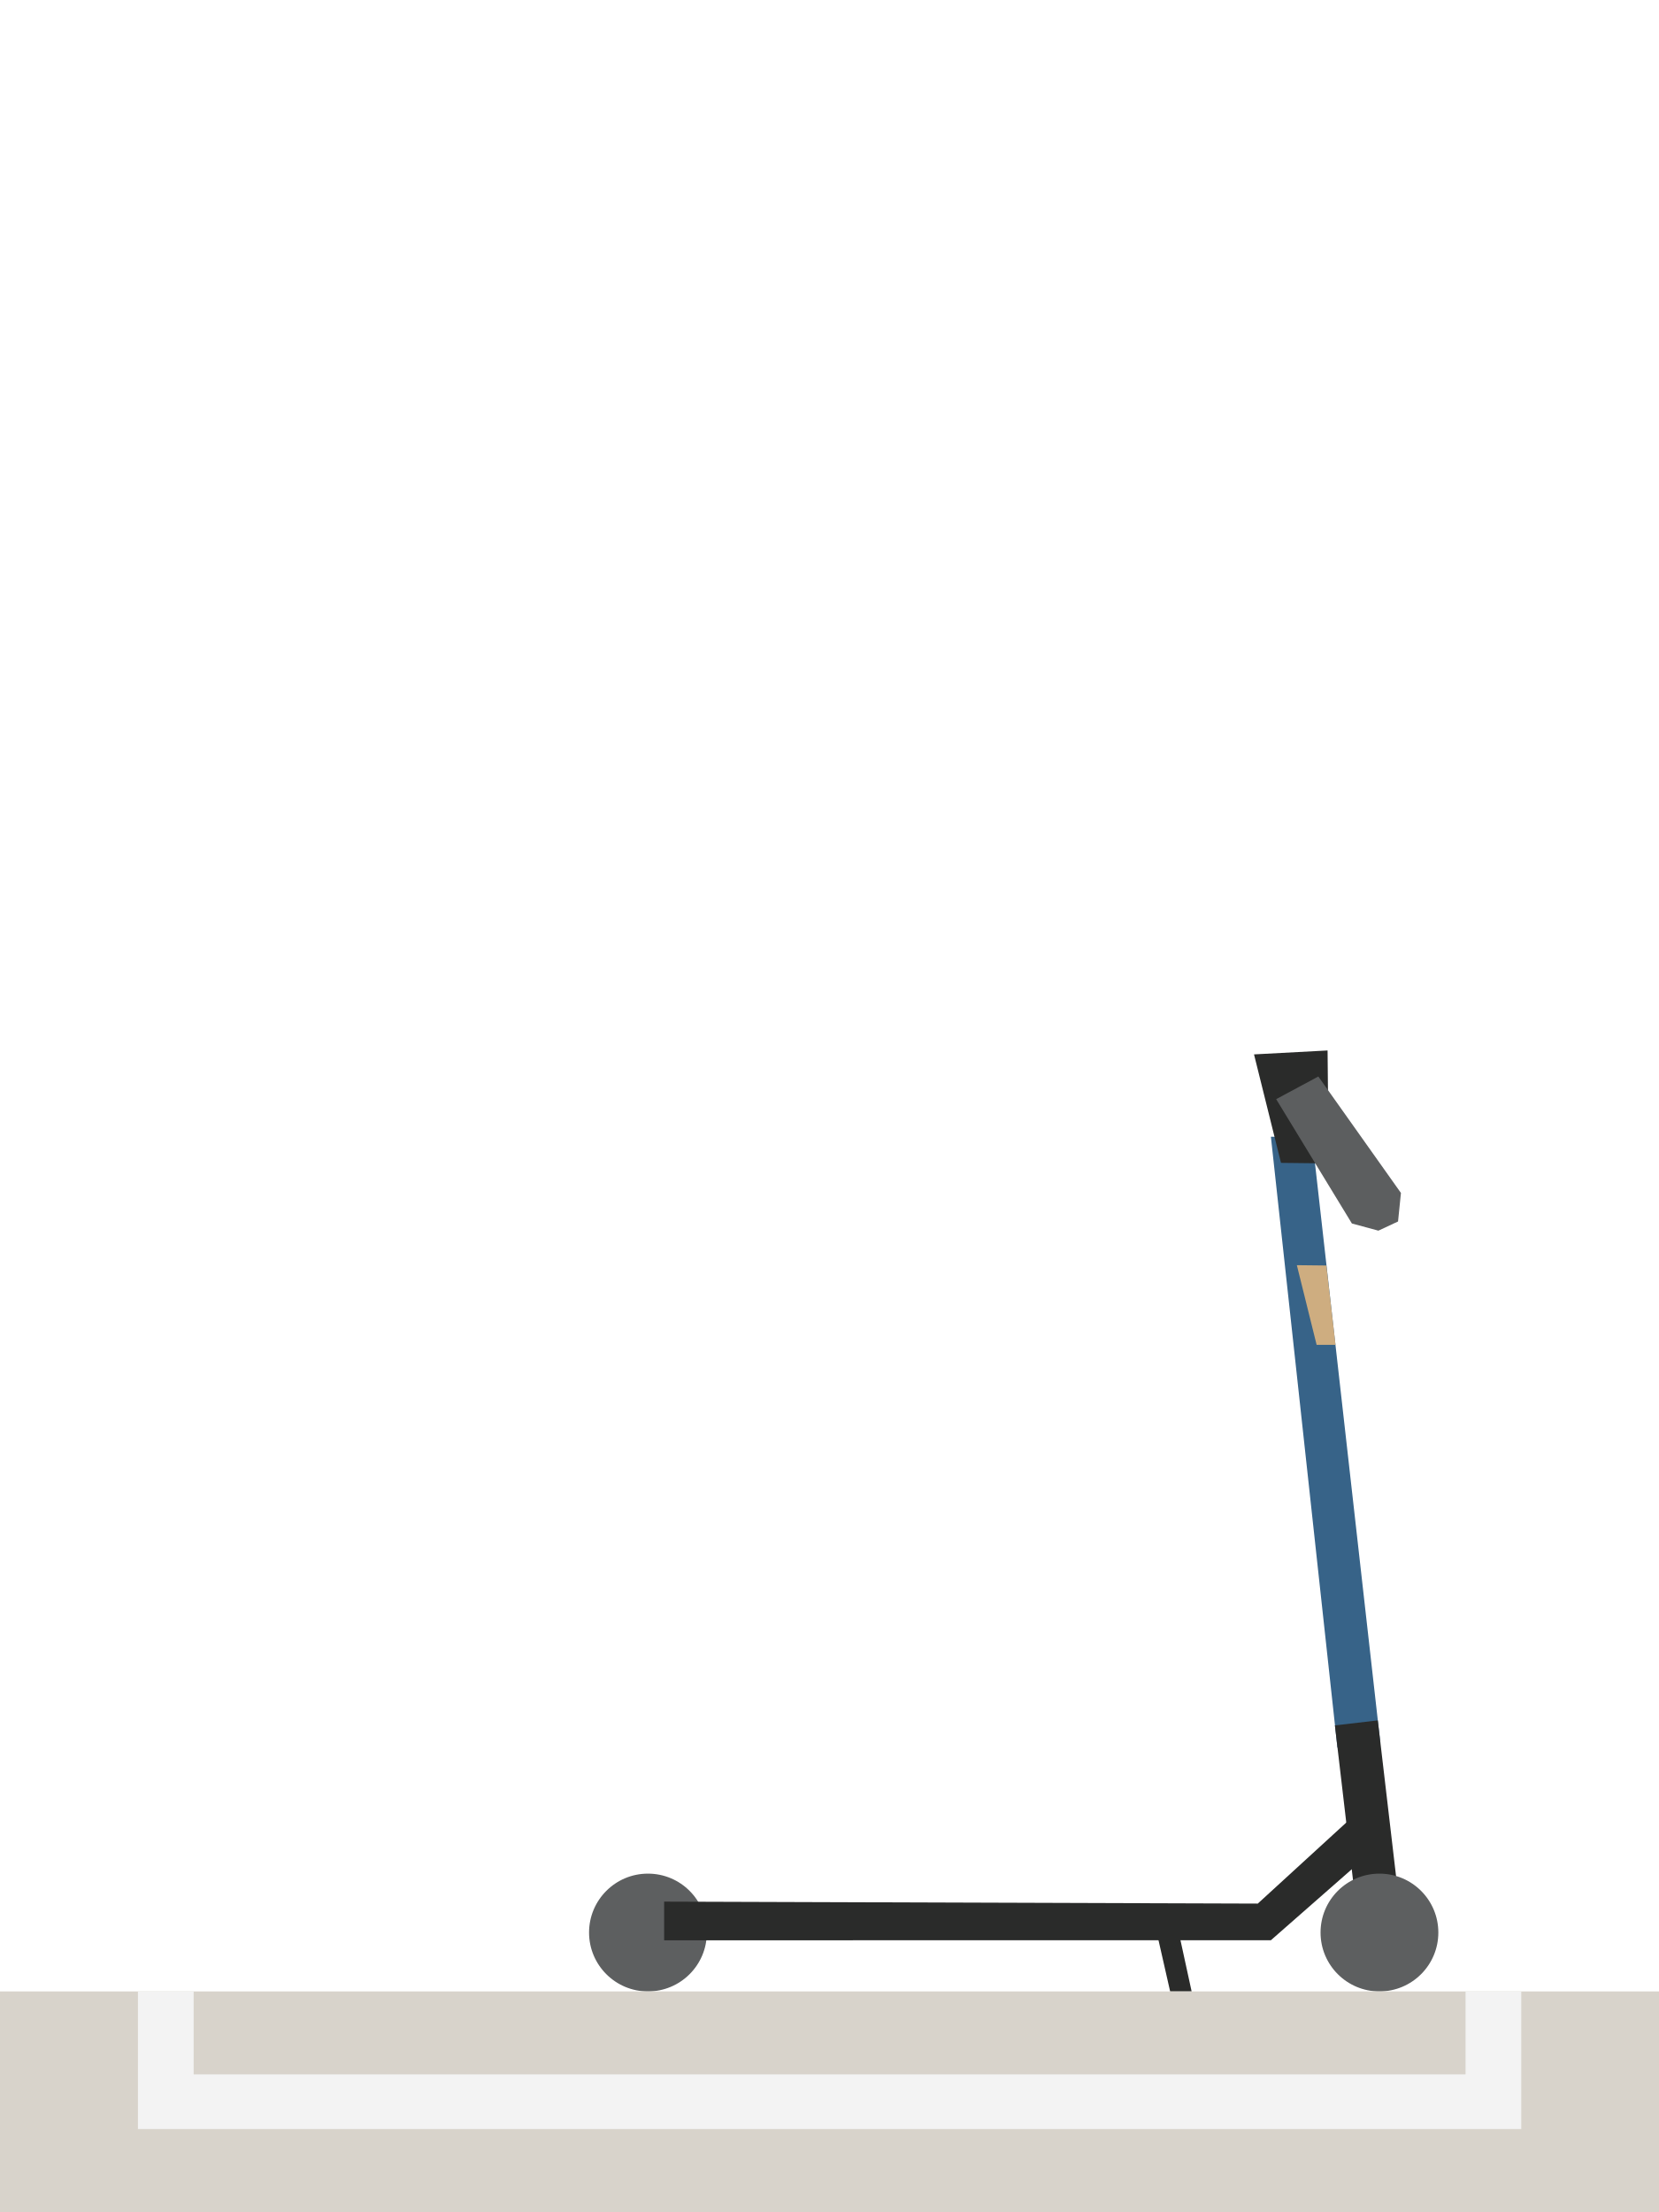
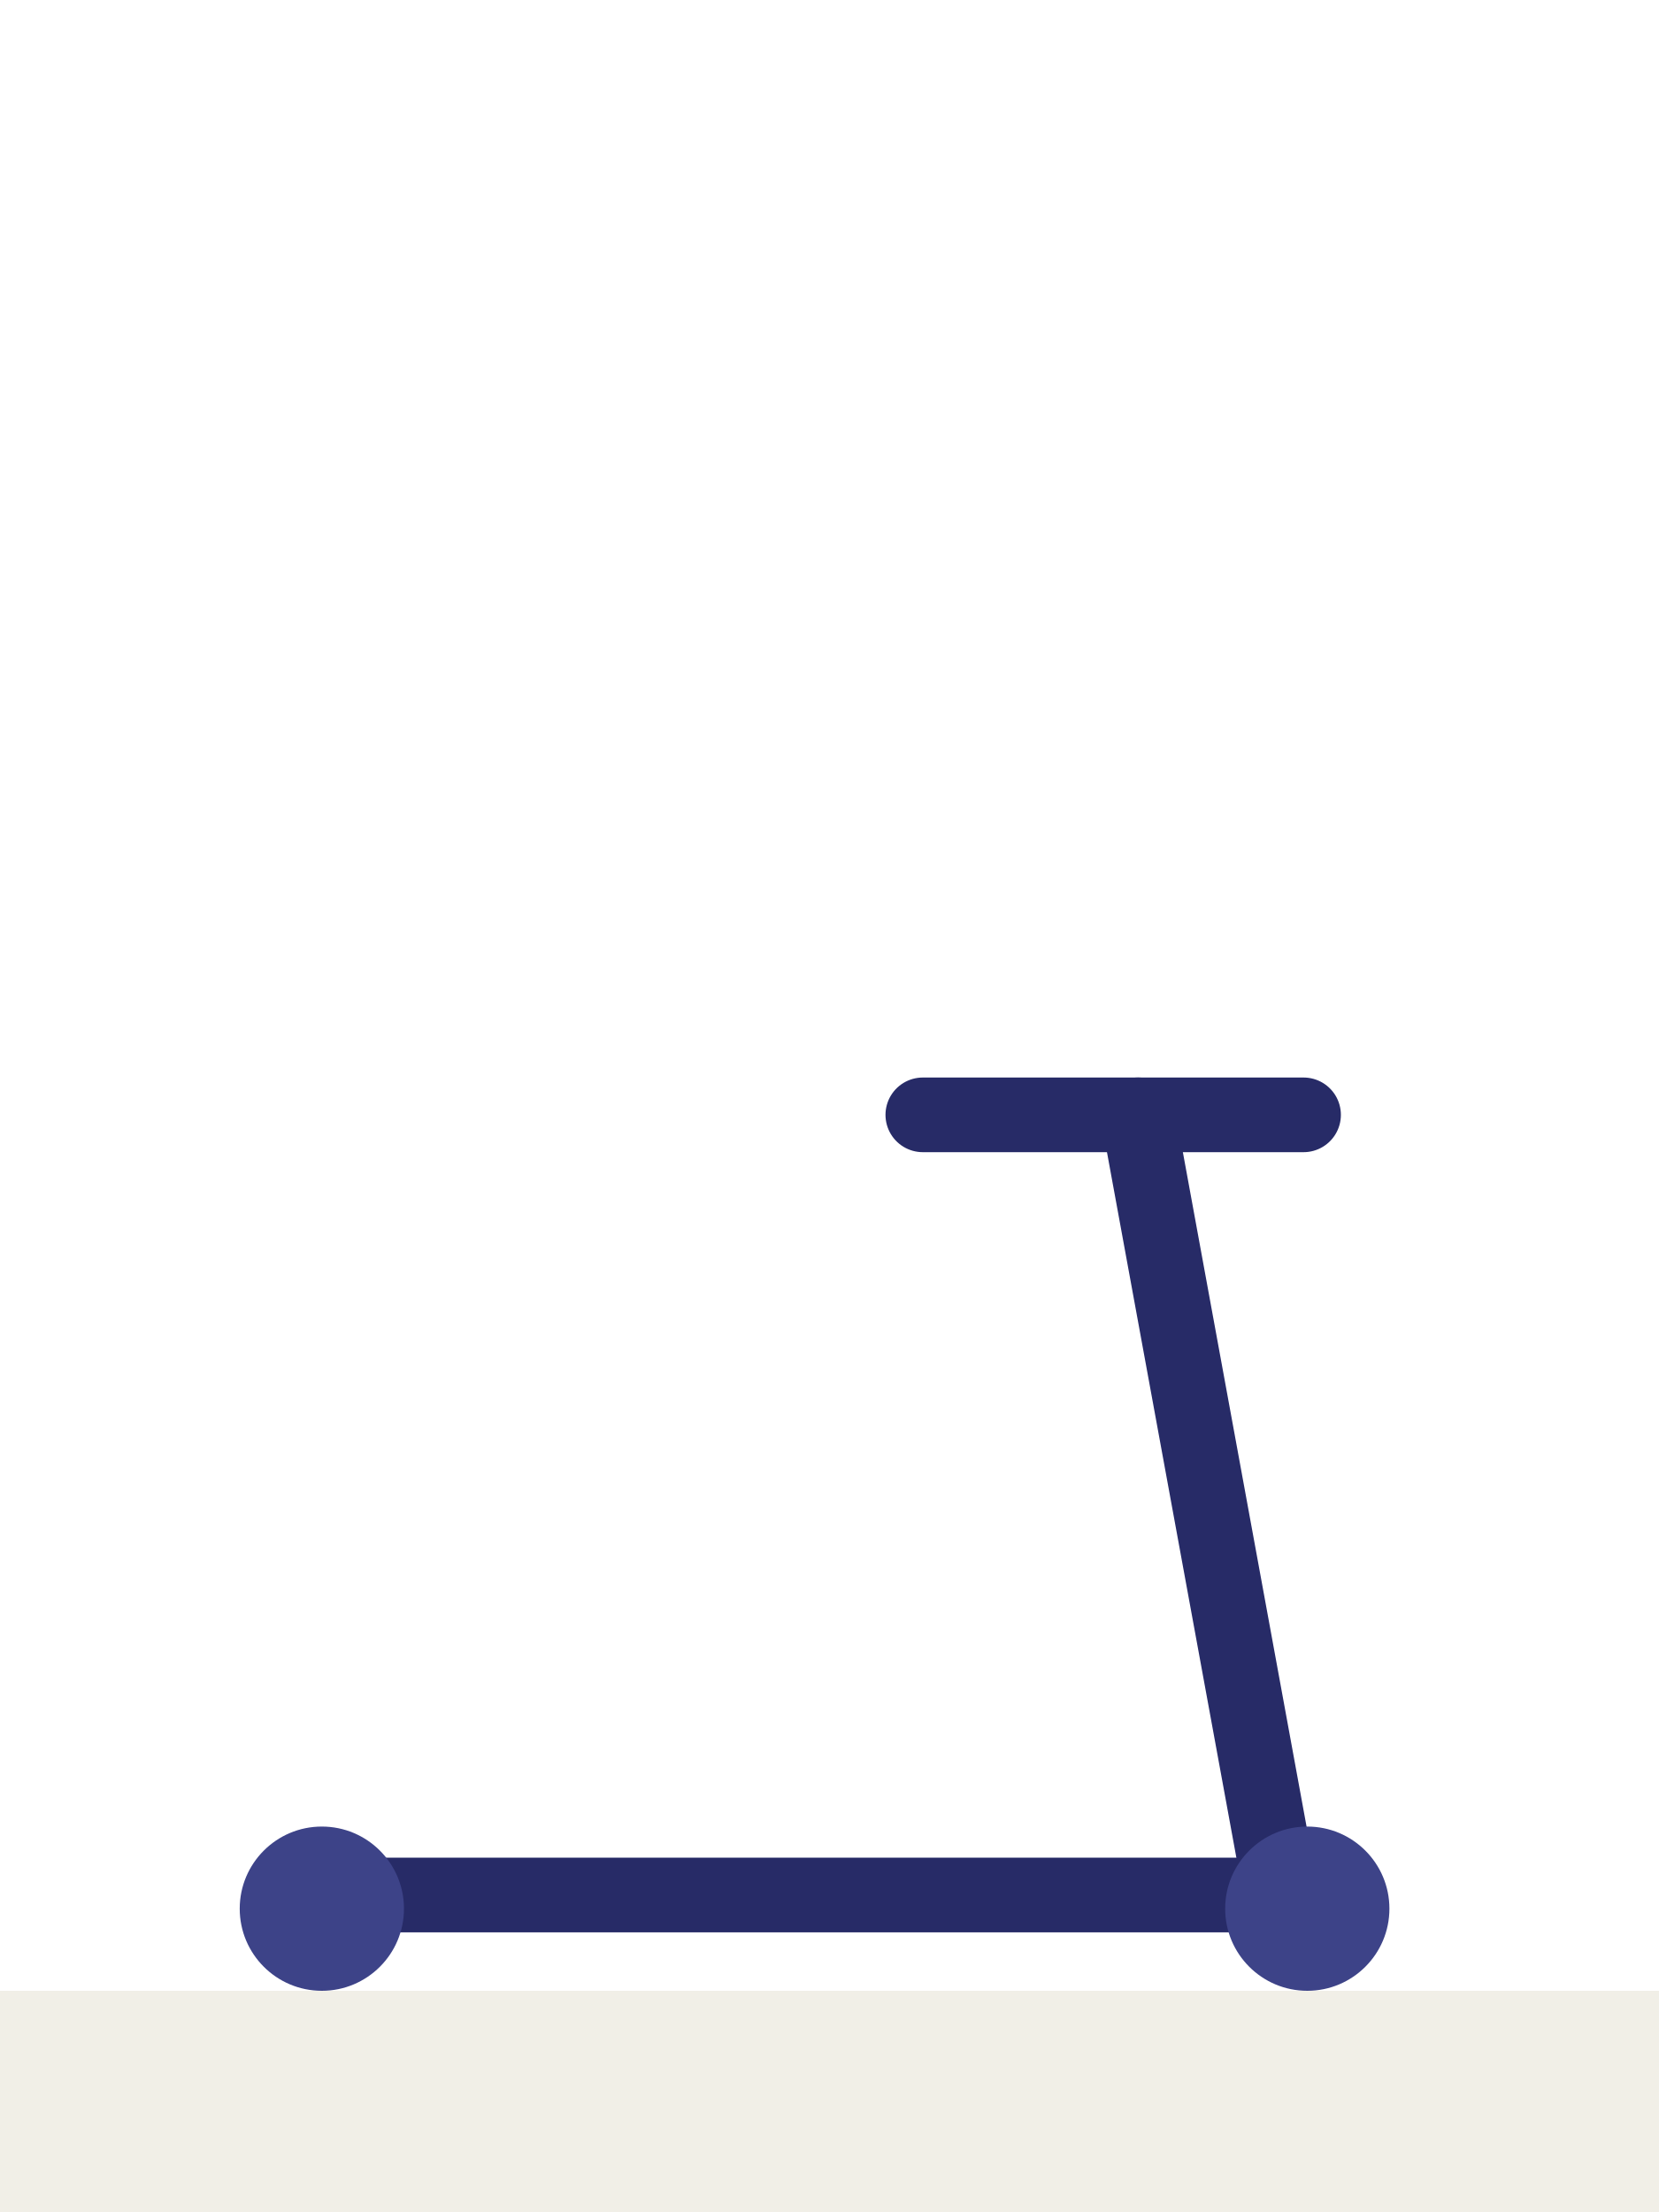
- <svg xmlns="http://www.w3.org/2000/svg" width="100%" height="100%" viewBox="0 0 60 80" version="1.1" xml:space="preserve" style="fill-rule:evenodd;clip-rule:evenodd;stroke-linejoin:round;stroke-miterlimit:2;">
-   <g id="scooter-drop-zone">
-     <g transform="matrix(-0.379285,0,0,0.379285,50.3161,-0.800195)">
-       <g transform="matrix(1,0,0,1,76.491,186.384)">
-         <path d="M0,0C0,3.102 -2.515,5.616 -5.616,5.616C-8.718,5.616 -11.232,3.102 -11.232,0C-11.232,-3.102 -8.718,-5.616 -5.616,-5.616C-2.515,-5.616 0,-3.102 0,0" style="fill:rgb(93,95,96);fill-rule:nonzero;" />
-       </g>
-       <g transform="matrix(1,0,0,1,1.2264,184.5)">
-         <path d="M0,-6.375L2.625,-9L11.5,-0.875L68.106,-1.063L68.106,2.625L10.25,2.619L0,-6.375Z" style="fill:rgb(42,43,42);fill-rule:nonzero;" />
-       </g>
-       <g transform="matrix(0.112072,-0.9937,-0.9937,-0.112072,34.1941,148.03)">
-         <path d="M-23.888,30.675L34.235,30.675L34.748,26.781L-23.847,26.556L-23.888,30.675Z" style="fill:rgb(55,99,136);fill-rule:nonzero;" />
-       </g>
-       <g transform="matrix(0.116386,-0.993204,-0.993204,-0.116386,9.97751,178.52)">
-         <rect x="-5.314" y="5.956" width="16.583" height="4.12" style="fill:rgb(42,43,42);" />
-       </g>
-       <g transform="matrix(0.998581,0.0532463,0.0532463,-0.998581,6.36273,102.099)">
-         <path d="M-0.282,-0.192L6.742,-0.192L4.724,-10.659L0.187,-10.952L-0.282,-0.192Z" style="fill:rgb(42,43,42);fill-rule:nonzero;" />
-       </g>
-       <g transform="matrix(1,0,0,1,6.9519,119.458)">
-         <path d="M0,-14.7L4.021,-12.54L-3.2,-0.684L-5.726,0L-7.601,-0.875L-7.877,-3.595L0,-14.7Z" style="fill:rgb(92,94,95);fill-rule:nonzero;" />
-       </g>
-       <g transform="matrix(1,0,0,1,6.741,186.384)">
-         <path d="M0,0C0,3.102 -2.515,5.616 -5.616,5.616C-8.718,5.616 -11.232,3.102 -11.232,0C-11.232,-3.102 -8.718,-5.616 -5.616,-5.616C-2.515,-5.616 0,-3.102 0,0" style="fill:rgb(93,95,96);fill-rule:nonzero;" />
-       </g>
-       <g transform="matrix(1,0,0,1,-12,0)">
-         <path d="M32.268,186.335L31.034,192L33.082,192L34.386,186.266L32.268,186.335Z" style="fill:rgb(42,43,42);" />
-       </g>
-       <g transform="matrix(1,0,0,1,6.1873,130.312)">
-         <path d="M0,-7.531L2.813,-7.562L0.927,0.036L-0.875,0.031L0,-7.531Z" style="fill:rgb(206,173,128);fill-rule:nonzero;" />
-       </g>
-     </g>
-     <g transform="matrix(0.248575,-9.48079e-20,-3.49091e-19,0.0678962,0.116218,71.9829)">
-       <rect x="-0.468" y="0.582" width="241.376" height="117.496" style="fill:rgb(216,211,203);" />
-     </g>
-     <g transform="matrix(1,0,0,1,0,3)">
-       <path d="M7.004,69.022L4.989,69.022L4.989,74L55.019,74L55.019,69.022L53.004,69.022L53.004,72.022L7.004,72.022L7.004,69.022Z" style="fill:rgb(243,243,243);" />
-     </g>
+ <svg xmlns="http://www.w3.org/2000/svg" viewBox="0 0 60 80" fill-rule="evenodd" clip-rule="evenodd" stroke-linejoin="round" stroke-miterlimit="2">
+   <rect x="0" y="72" width="60" height="8" fill="#F1EFE7" />
+   <g transform="translate(3 22.5) scale(0.45)">
+     <line x1="16.8" y1="102.3" x2="95.1" y2="102.3" stroke="#272B67" stroke-width="6" stroke-linecap="round" />
+     <line x1="96.3" y1="102.3" x2="84.8" y2="39.6" stroke="#272B67" stroke-width="6" stroke-linecap="round" />
+     <line x1="67.5" y1="39.6" x2="98.1" y2="39.6" stroke="#272B67" stroke-width="6" stroke-linecap="round" />
+     <circle cx="19.2" cy="103.4" r="6.6" fill="#3D4388" />
+     <circle cx="98.4" cy="103.4" r="6.6" fill="#3D4388" />
  </g>
</svg>
